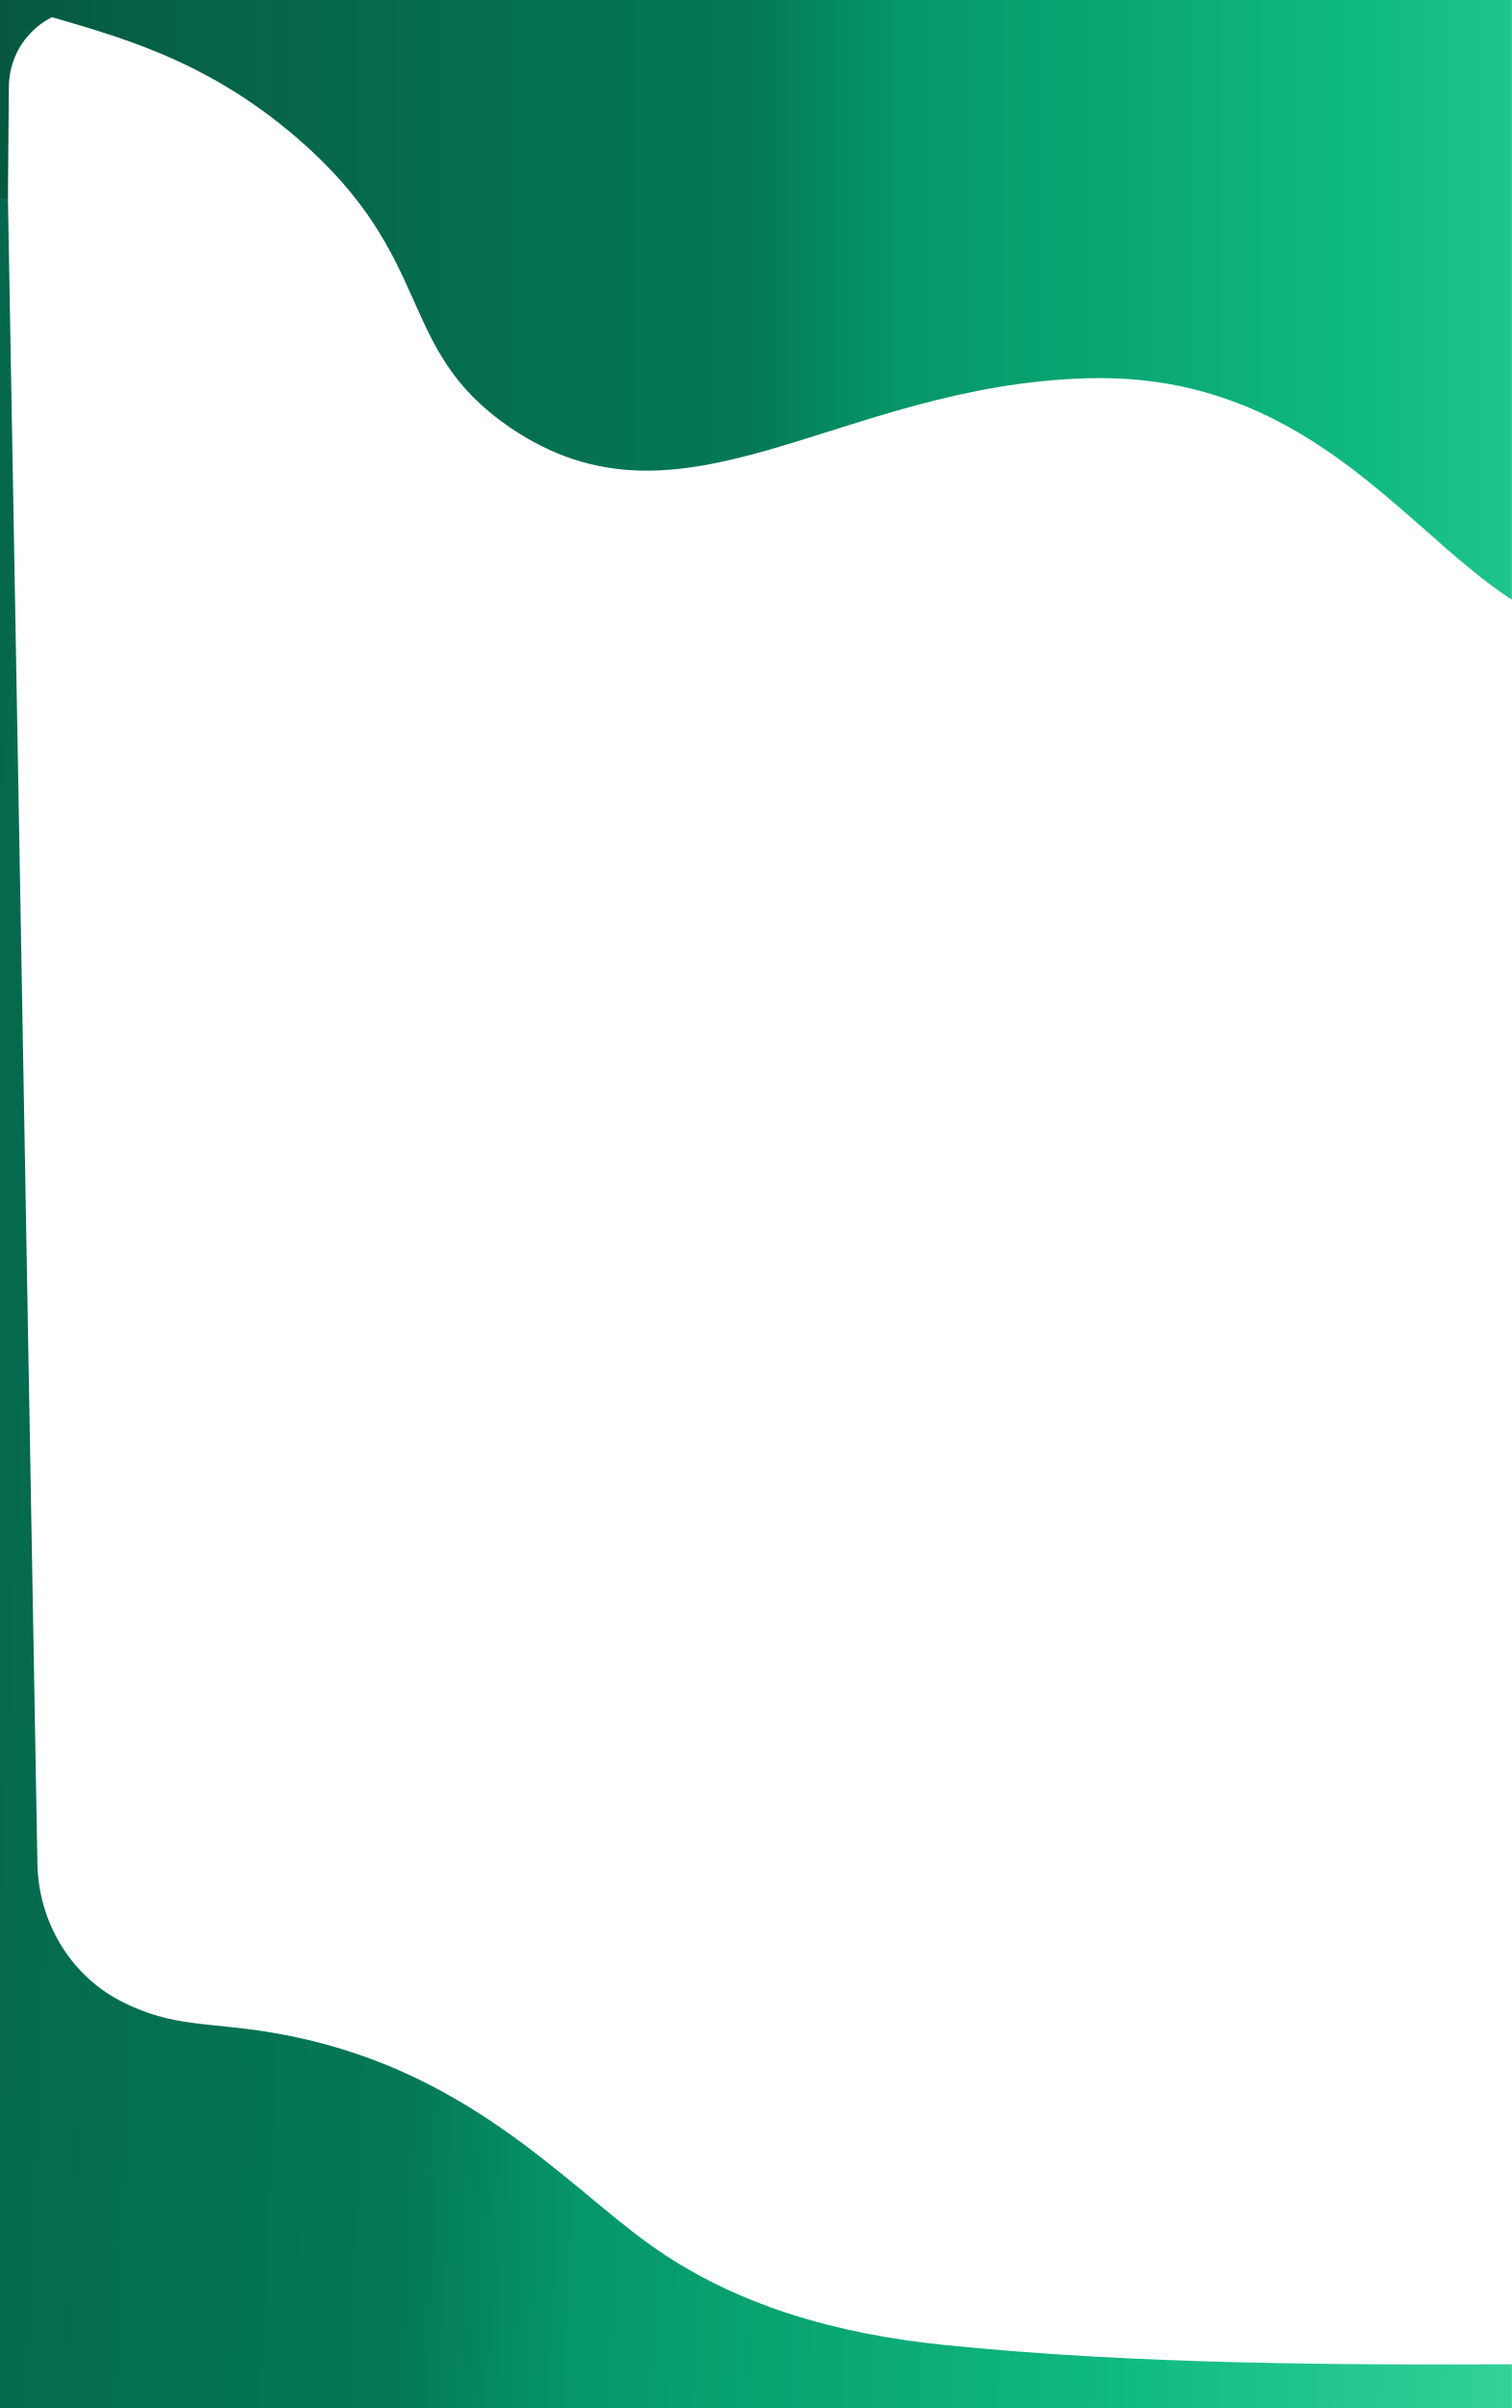
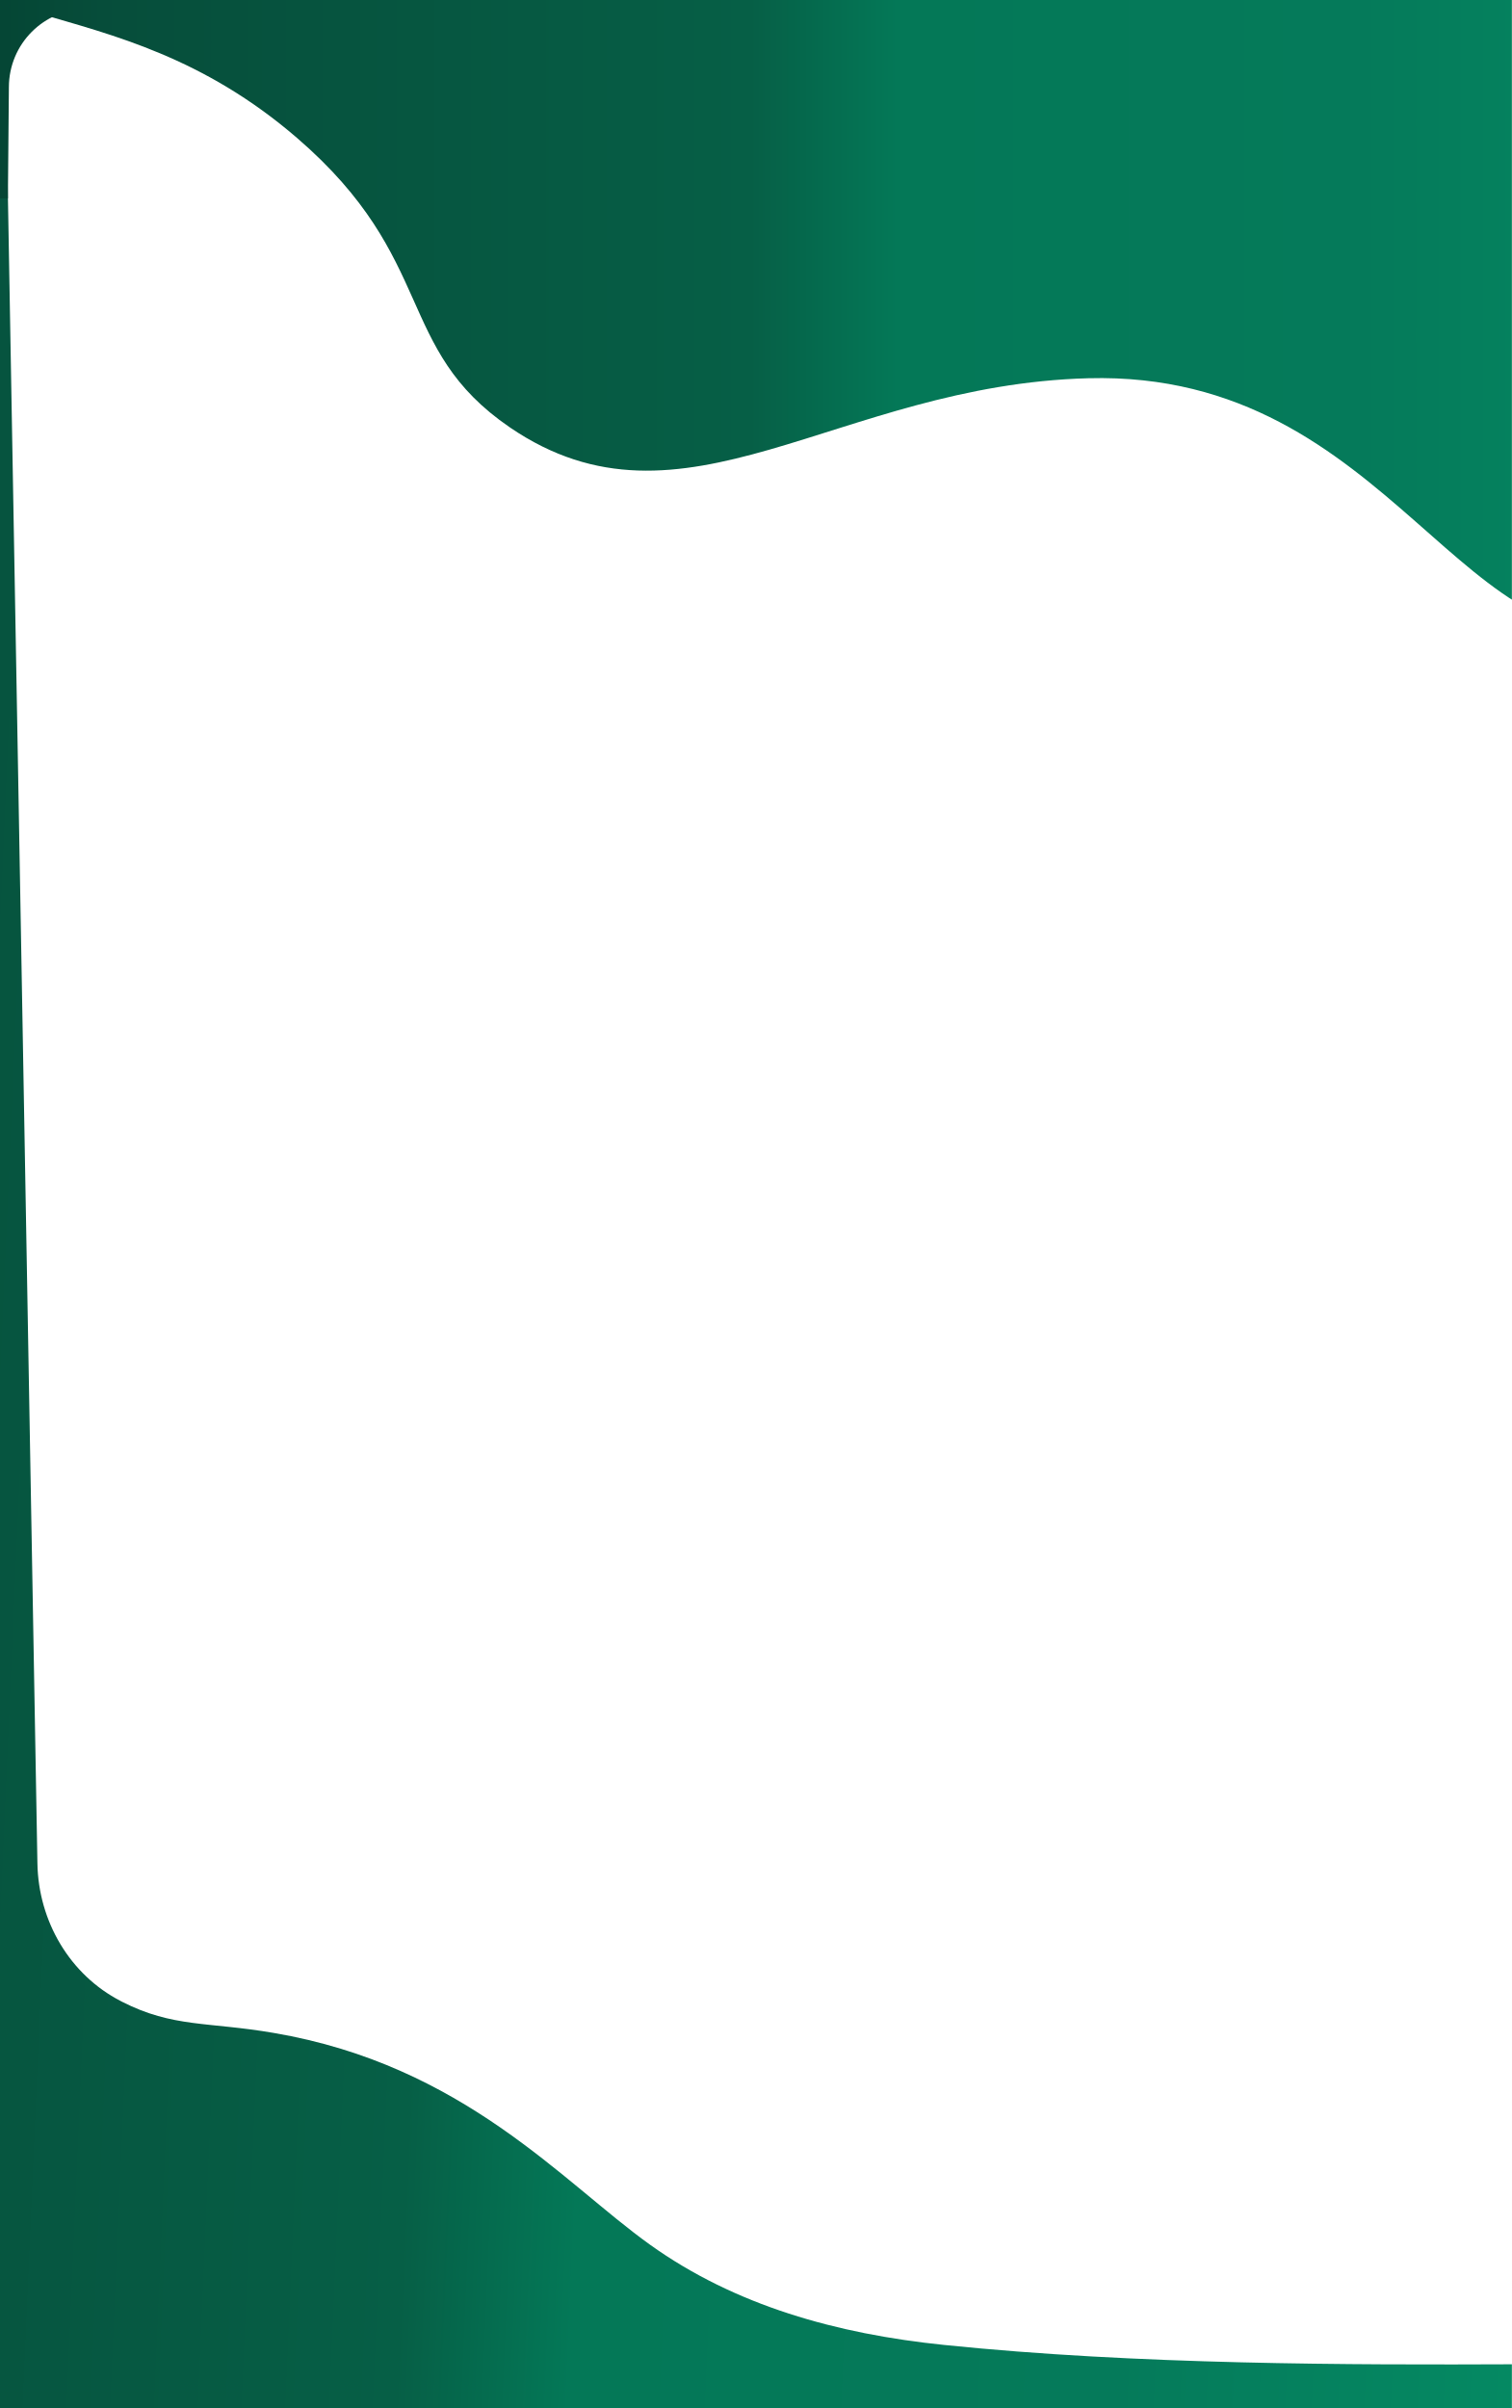
<svg xmlns="http://www.w3.org/2000/svg" xmlns:xlink="http://www.w3.org/1999/xlink" width="638" height="1016" viewBox="0 0 153.15 242.81" preserveAspectRatio="none">
  <defs>
    <clipPath id="c">
      <rect width="153.15" height="242.81" />
    </clipPath>
    <linearGradient id="g" x1="-15.71" y1="12.91" x2="197.48" y2="12.91" gradientUnits="userSpaceOnUse">
-       <stop offset="0" stop-color="#064E3B" />
-       <stop offset=".13" stop-color="#065F46" />
-       <stop offset=".43" stop-color="#047857" />
-       <stop offset=".5" stop-color="#059669" />
-       <stop offset=".72" stop-color="#10B981" />
-       <stop offset=".89" stop-color="#34D399" />
-       <stop offset="1" stop-color="#6EE7B7" />
+       <stop offset="0" stop-color="#043B2C" />
+       <stop offset=".13" stop-color="#064E3B" />
+       <stop offset=".43" stop-color="#065F46" />
+       <stop offset=".5" stop-color="#047857" />
+       <stop offset=".72" stop-color="#057A5A" />
+       <stop offset=".89" stop-color="#058A63" />
+       <stop offset="1" stop-color="#059669" />
    </linearGradient>
    <linearGradient id="g2" x1="-63.3" y1="134.44" x2="187.49" y2="145.49" gradientUnits="userSpaceOnUse" xlink:href="#g" />
  </defs>
  <g clip-path="url(#c)">
    <path fill="url(#g)" d="M-13.42-11.4C-6.68,5.04,11.08-2.42,30.1,13.92c14.25,12.24,9.82,21.19,21.54,29.17,17.54,11.93,33.07-4.28,58.6-4.95,31.04-.82,38.07,31.06,57.74,24.76,16.9-5.41,32.85-32.51,28.87-51.18-3.35-15.73-19.37-18.51-130.56-40.72-42.38-8.47-74.99-15.04-81.01.55-2.71,7.02.9,16.11,1.29,17.06Z" />
    <path fill="url(#g2)" d="M180.46,260.94c-11.01,16.38-55.9-1.74-129.3,3.65-50.64,3.72-62.8,14.82-83.32,5.3-29.21-13.56-45.85-55.19-26.11-78.58,11.95-14.13,37.56-22.06,50.12-17.15l-3.54-30.56L-14.32,10.2.45.09l3.34,187.81c.1,5.83,3.29,11.23,8.43,13.87.04.02.09.04.13.07,5.18,2.63,8.72,2.01,15.38,3.15,19.24,3.26,29.32,15.09,38.11,21.35,8.63,6.15,18.92,9,29.78,10.11,19.55,2.01,41.32,2.02,58.05,1.95,11.62-.04,20.6-1.99,25.58,4.46,3.94,5.1,4.78,12.77,1.21,18.08Z" />
    <path fill="url(#g)" d="M0,0H12V.9H8.8A7.9,7.9,0,0,0,.9,8.8L.8,20H0Z" />
  </g>
</svg>
